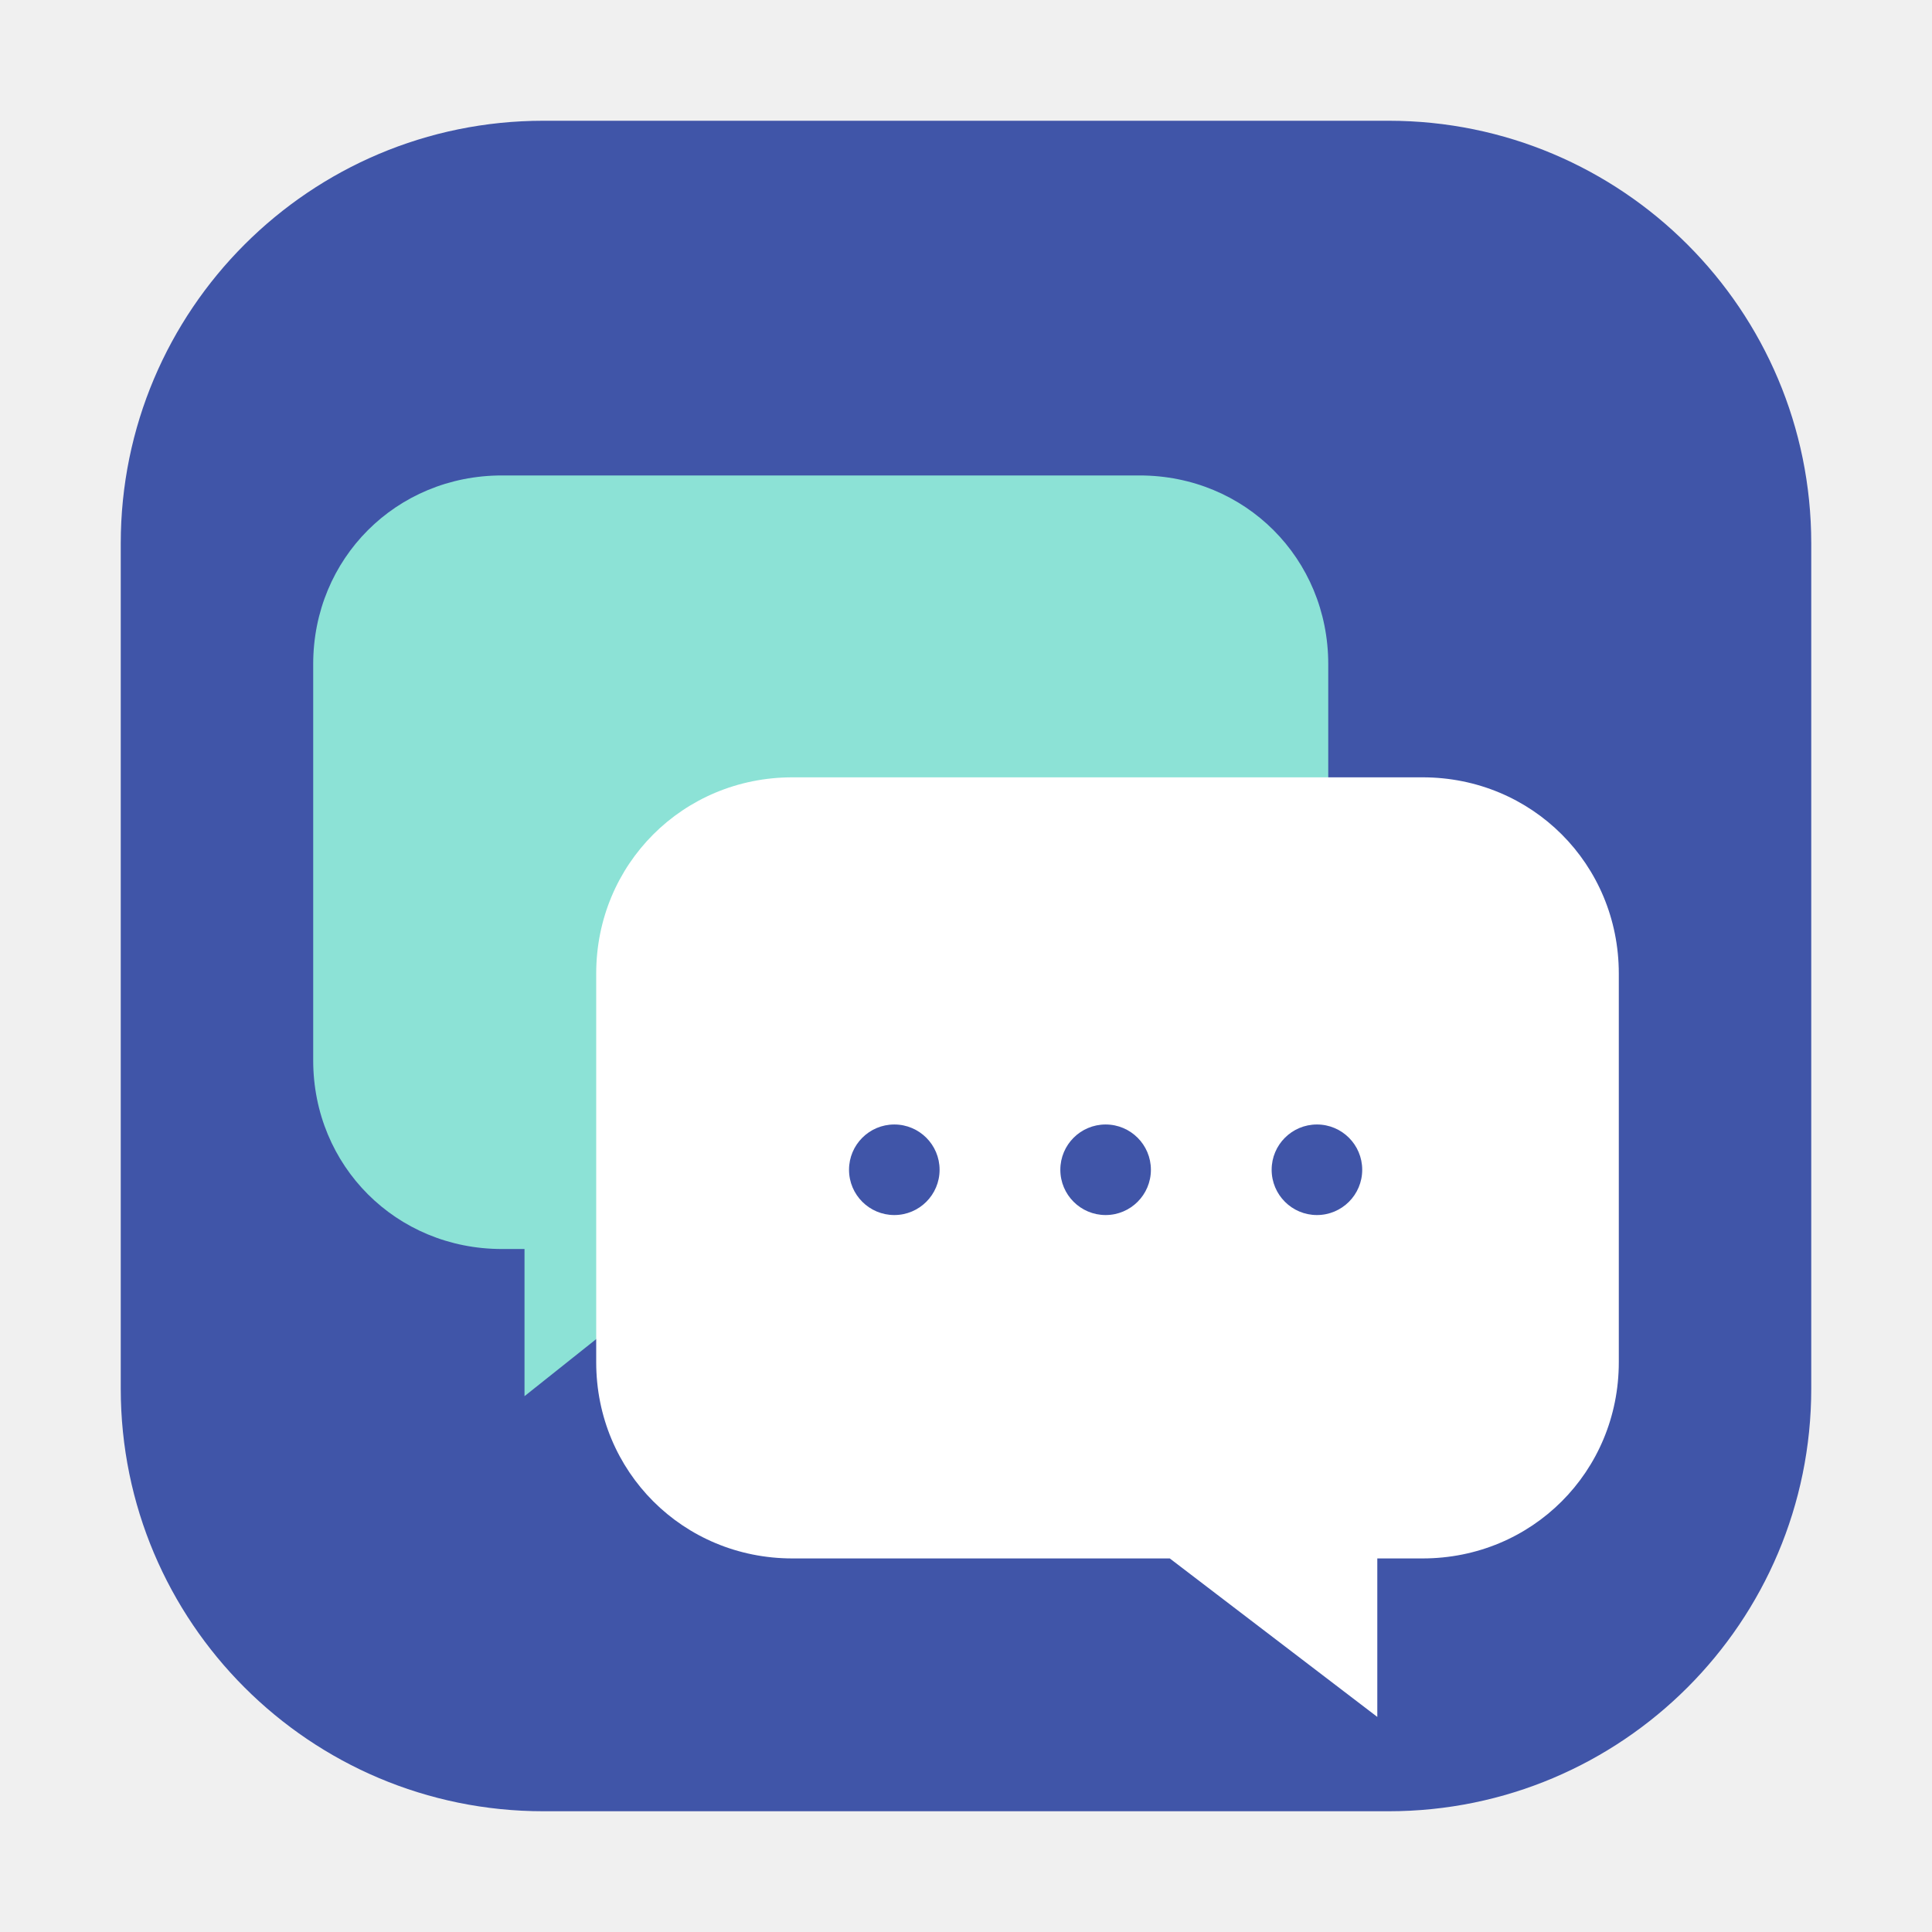
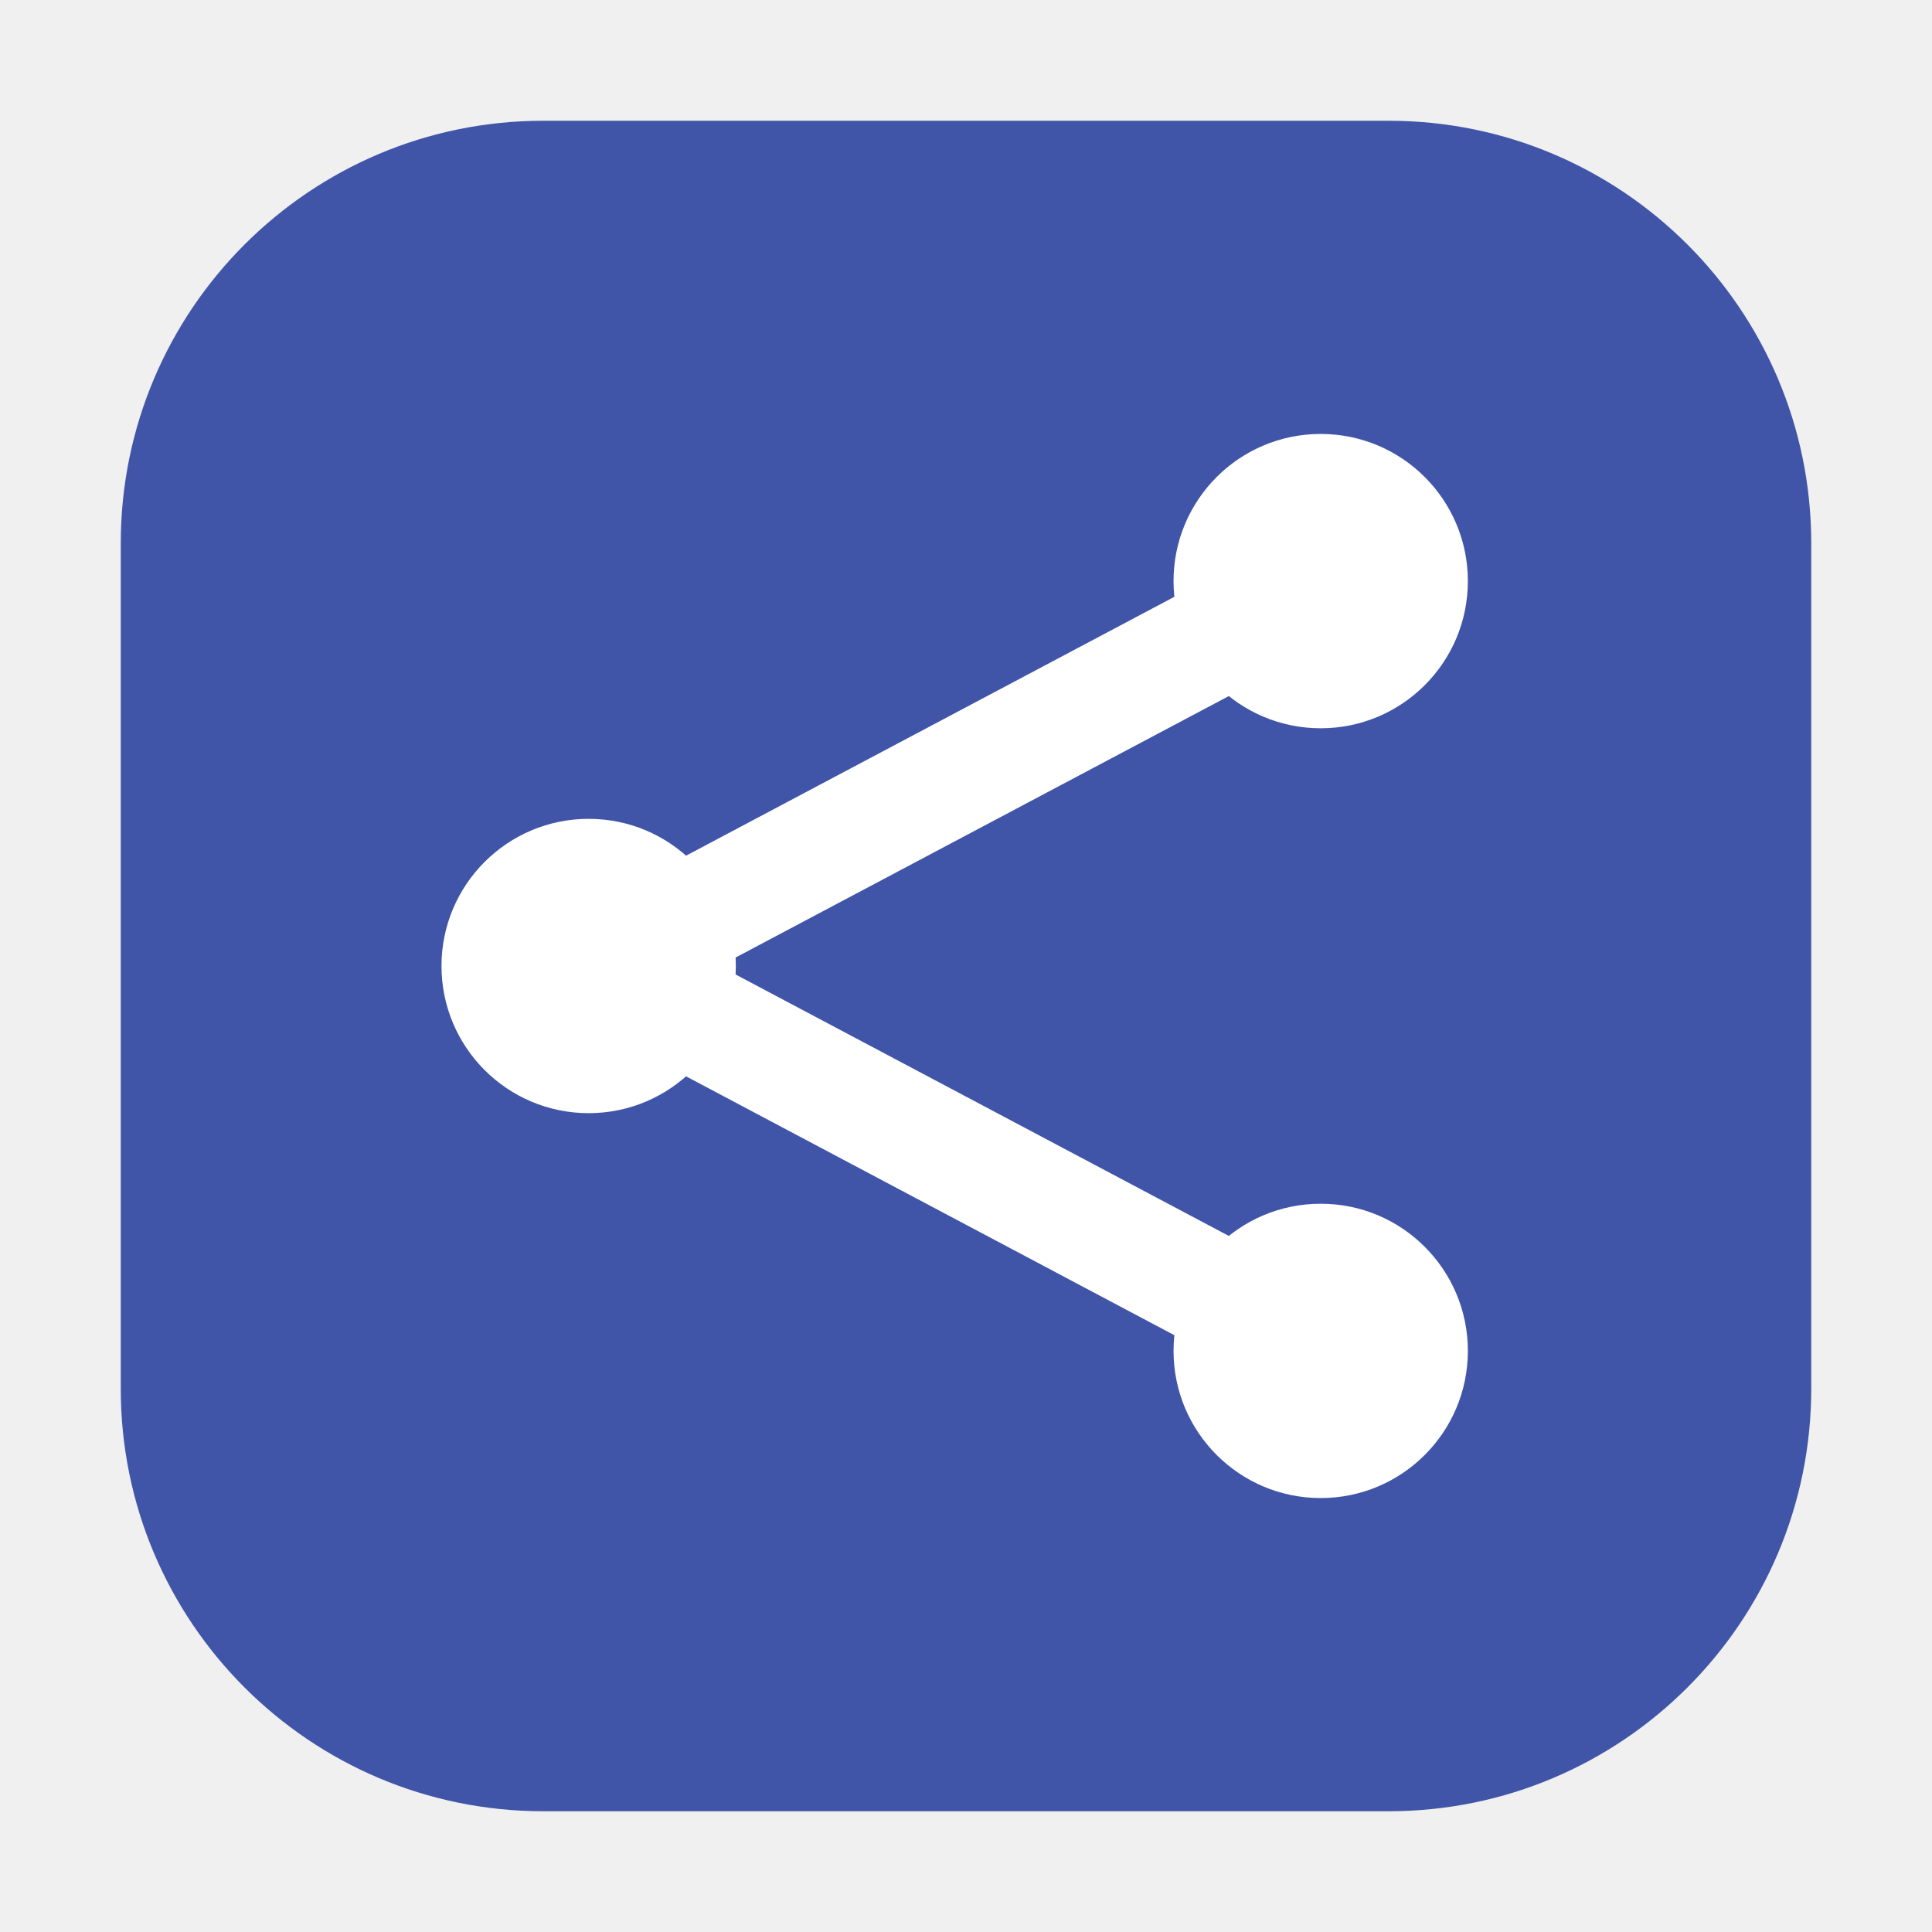
<svg xmlns="http://www.w3.org/2000/svg" viewBox="0 0 512 512" fill="none">
  <rect x="32" y="32" width="448" height="448" rx="112" fill="#4055A8" />
-   <path d="M133 126h169c28 0 50 22 50 50v105c0 28-22 50-50 50H188l-49 39v-39h-6c-28 0-50-22-50-50V176c0-28 22-50 50-50Z" fill="#8CE2D6" />
-   <path d="M210 206h167c29 0 52 23 52 52v103c0 29-23 52-52 52h-12v42l-55-42H210c-29 0-52-23-52-52V258c0-29 23-52 52-52Z" fill="#FFF" />
-   <circle cx="237" cy="310" r="12" fill="#4055A8" />
-   <circle cx="293" cy="310" r="12" fill="#4055A8" />
-   <circle cx="349" cy="310" r="12" fill="#4055A8" />
+   <path d="m170 250 166-88M170 262l166 88" stroke="#fff" stroke-width="30" stroke-linecap="round" />
+   <circle cx="156" cy="256" r="39" fill="#fff" />
+   <circle cx="350" cy="154" r="39" fill="#fff" />
+   <circle cx="350" cy="358" r="39" fill="#fff" />
</svg>
